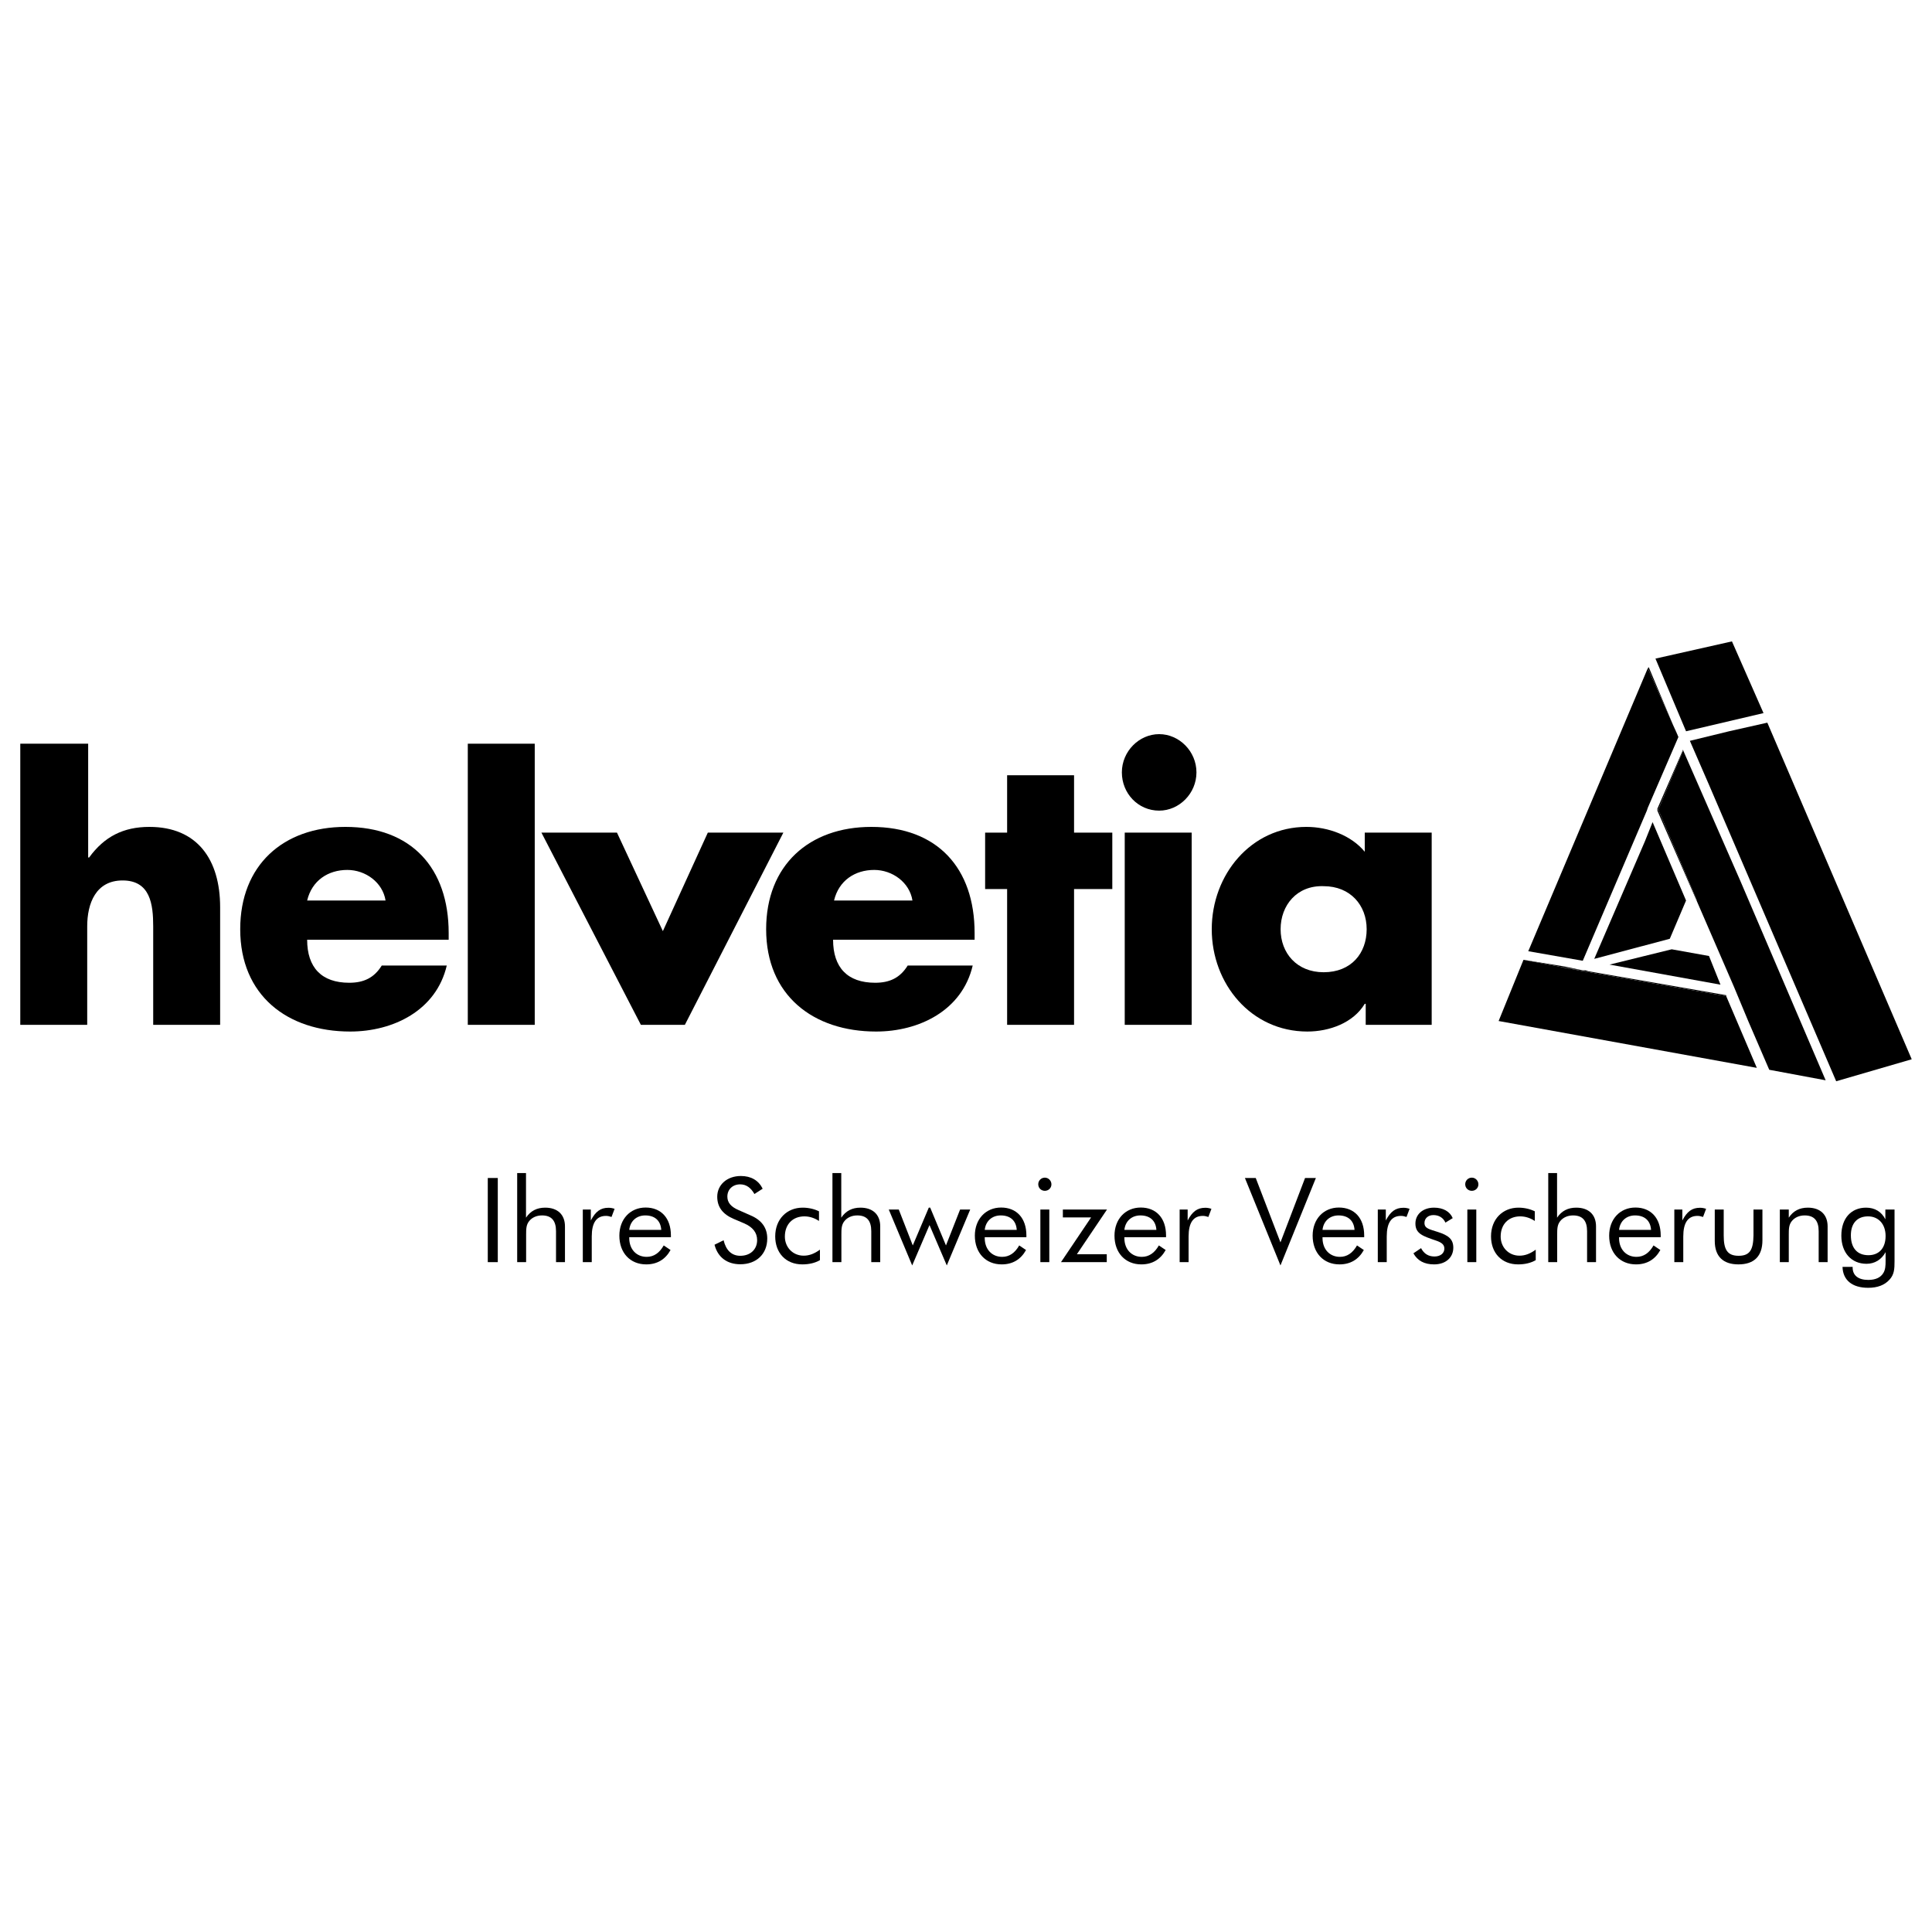
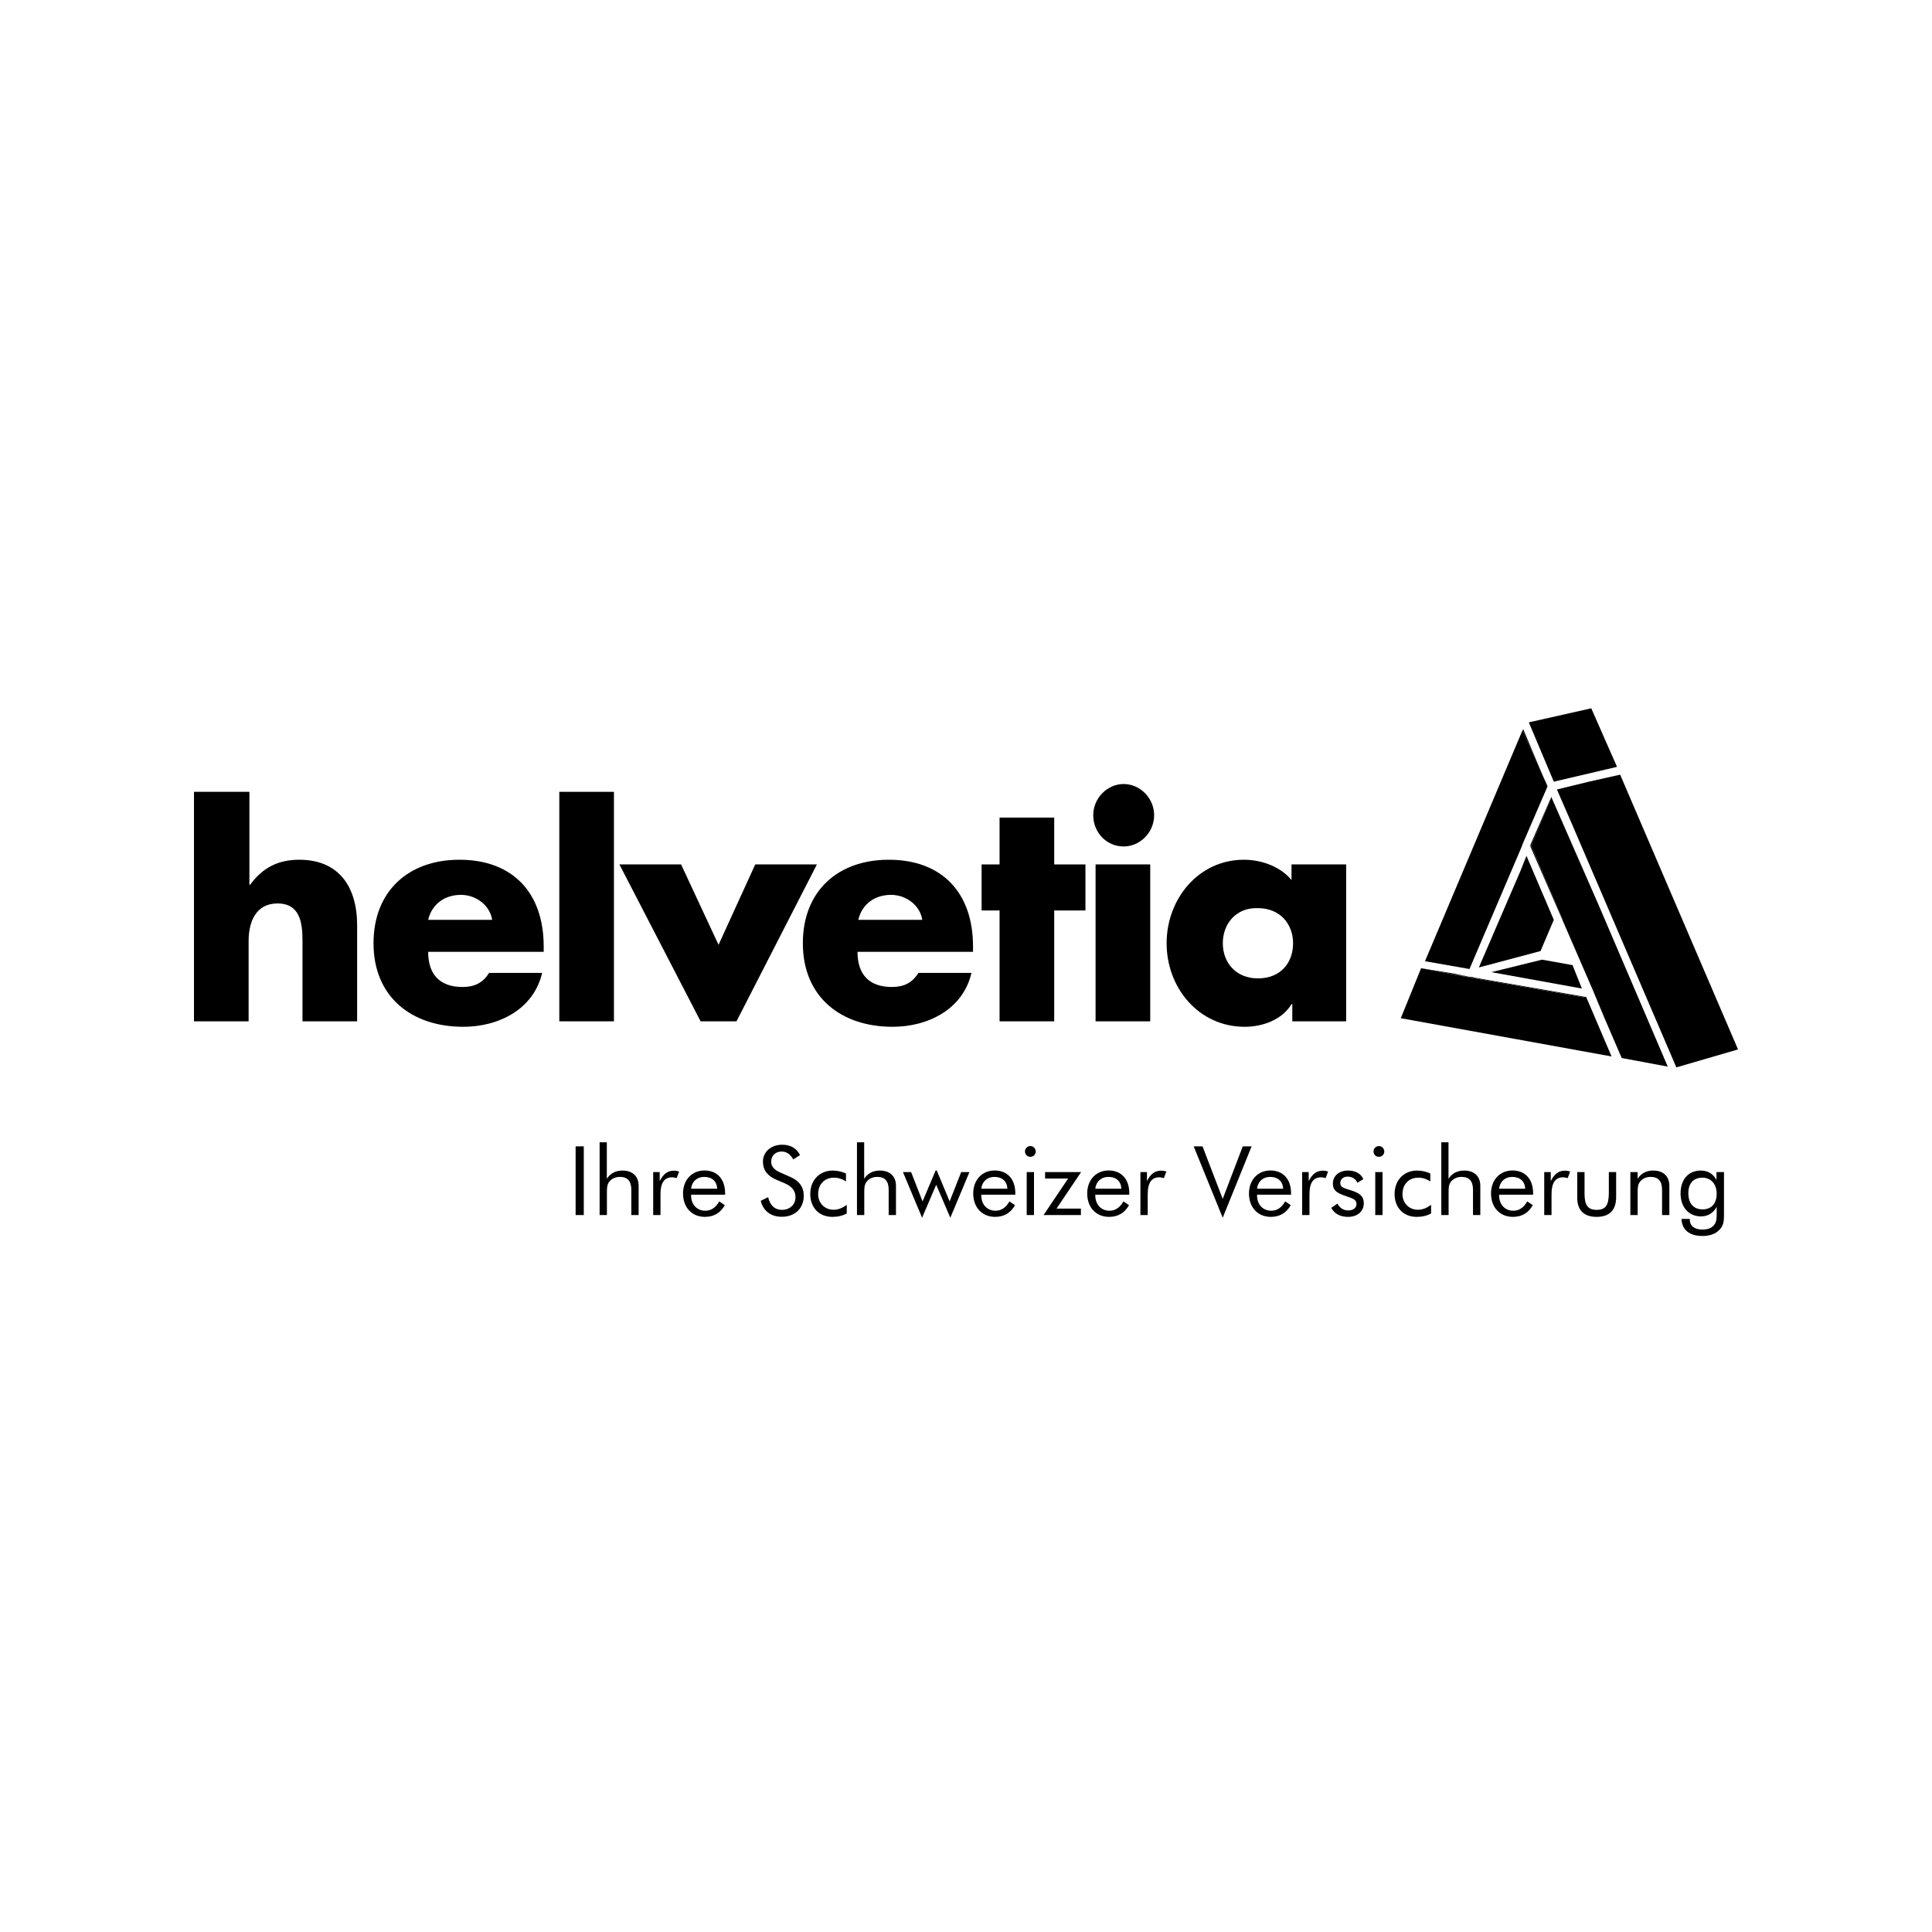
<svg xmlns="http://www.w3.org/2000/svg" width="200" height="200" viewBox="0 0 200 200" fill="none">
  <rect width="200" height="200" fill="white" />
-   <path d="M9.127 76.988V88.768H9.226C10.81 86.59 12.79 85.6 15.463 85.6C20.412 85.6 22.788 88.966 22.788 93.915V106.091H15.859V95.895C15.859 93.618 15.562 91.144 12.691 91.144C9.919 91.144 9.028 93.519 9.028 95.895V106.091H2.099V76.988H9.127Z" fill="black" />
-   <path d="M39.913 93.222C39.616 91.341 37.834 90.055 35.954 90.055C33.974 90.055 32.291 91.143 31.796 93.222H39.913ZM46.447 97.281H31.796C31.796 100.151 33.281 101.735 36.152 101.735C37.636 101.735 38.725 101.24 39.517 99.954H46.248C45.16 104.606 40.705 106.784 36.251 106.784C29.717 106.784 24.867 103.022 24.867 96.192C24.867 89.56 29.321 85.6 35.756 85.6C42.586 85.6 46.447 89.856 46.447 96.588V97.281Z" fill="black" />
-   <path d="M48.426 106.091H55.356V76.988H48.426V106.091" fill="black" />
-   <path d="M68.62 96.39L73.273 86.194H81.093L70.897 106.091H66.343L56.048 86.194H63.869L68.62 96.39Z" fill="black" />
-   <path d="M94.457 93.222C94.16 91.341 92.378 90.055 90.497 90.055C88.517 90.055 86.834 91.143 86.339 93.222H94.457ZM100.891 97.281H86.24C86.24 100.151 87.725 101.735 90.596 101.735C92.081 101.735 93.17 101.24 93.962 99.954H100.693C99.604 104.606 95.15 106.784 90.695 106.784C84.162 106.784 79.311 103.022 79.311 96.192C79.311 89.56 83.766 85.6 90.2 85.6C97.03 85.6 100.891 89.856 100.891 96.588V97.281Z" fill="black" />
-   <path d="M111.186 106.091H104.257V92.034H101.98V86.194H104.257V80.254H111.186V86.194H115.145V92.034H111.186V106.091" fill="black" />
-   <path d="M123.362 106.091H116.432V86.194H123.362V106.091ZM123.857 79.957C123.857 82.135 122.075 83.917 119.996 83.917C117.818 83.917 116.135 82.135 116.135 79.957C116.135 77.78 117.917 75.998 119.996 75.998C122.075 75.998 123.857 77.78 123.857 79.957Z" fill="black" />
-   <path d="M132.568 96.192C132.568 98.667 134.251 100.646 137.022 100.646C139.893 100.646 141.477 98.667 141.477 96.192C141.477 93.717 139.794 91.737 137.022 91.737C134.251 91.638 132.568 93.717 132.568 96.192ZM148.307 106.091H141.378V103.913H141.279C140.091 105.893 137.616 106.784 135.339 106.784C129.499 106.784 125.44 101.834 125.44 96.192C125.44 90.549 129.499 85.6 135.24 85.6C137.517 85.6 139.893 86.491 141.279 88.174V86.194H148.208V106.091" fill="black" />
-   <path d="M165.036 99.261L172.857 97.182L174.539 93.222L171.075 85.105L170.283 87.085L165.036 99.261Z" fill="black" />
-   <path d="M182.558 73.82L179.291 66.396L171.372 68.178L174.539 75.701L182.558 73.82Z" fill="black" />
-   <path d="M170.481 83.917L170.58 83.62L173.747 76.295L170.58 69.168L158.206 98.469L163.848 99.459L170.481 83.917Z" fill="black" />
-   <path d="M173.747 76.295L173.55 75.899L170.679 69.069L170.58 69.168L173.747 76.295Z" fill="black" />
-   <path d="M173.055 98.271L166.62 99.855L178.103 101.933L176.915 98.964L173.055 98.271Z" fill="black" />
-   <path d="M163.947 100.548L161.77 100.152H161.869L157.711 99.36L155.137 105.695L181.865 110.545L178.697 103.121L163.947 100.548Z" fill="black" />
-   <path d="M161.968 100.053L157.711 99.36L161.869 100.152L161.968 100.053Z" fill="black" />
-   <path d="M161.869 100.151H161.77L163.947 100.547L163.848 100.448L161.869 100.151Z" fill="black" />
-   <path d="M164.442 100.547L164.145 100.448L163.948 100.547L178.697 103.121V103.022L164.442 100.547Z" fill="black" />
-   <path d="M163.948 100.547L164.145 100.448H163.849L163.948 100.547Z" fill="black" />
-   <path d="M163.848 100.448L161.968 100.052L161.869 100.151L163.848 100.448Z" fill="black" />
-   <path d="M164.146 100.448L164.442 100.547L164.146 100.448Z" fill="black" />
-   <path d="M174.935 76.691L176.915 81.244L190.081 111.931L197.901 109.655L182.953 74.81L178.994 75.701L174.935 76.691Z" fill="black" />
-   <path d="M178.994 75.701L182.953 74.81L178.994 75.701Z" fill="black" />
-   <path d="M171.669 83.818L175.628 93.123V93.222L179.489 102.131L180.974 105.695L183.152 110.743L188.992 111.832L180.182 91.242L174.242 77.681L171.669 83.818Z" fill="black" />
-   <path d="M175.628 93.222V93.123L171.669 83.818L171.57 83.917L175.628 93.222Z" fill="black" />
-   <path d="M174.242 77.681V77.582L171.57 83.719L171.669 83.818L174.242 77.681Z" fill="black" />
-   <path d="M171.57 83.917L171.669 83.818L171.57 83.719V83.818V83.917Z" fill="black" />
-   <path d="M179.489 102.131L180.974 105.695L179.489 102.131Z" fill="black" />
-   <path d="M188.992 111.832L180.182 91.242L188.992 111.832Z" fill="black" />
-   <path d="M50.495 130.657H51.531V121.946H50.495V130.657Z" fill="black" />
-   <path d="M53.538 130.657H54.464V127.843C54.464 127.246 54.464 126.795 54.781 126.405C55.085 126.027 55.561 125.82 56.109 125.82C57.084 125.82 57.559 126.356 57.559 127.453V130.657H58.485V126.953C58.485 125.723 57.705 125.016 56.438 125.016C55.585 125.016 54.927 125.345 54.452 126.052V121.434H53.538V130.657Z" fill="black" />
-   <path d="M60.332 130.657H61.258V128.001C61.258 126.576 61.745 125.869 62.732 125.869C62.903 125.869 63.098 125.906 63.305 125.979L63.622 125.138C63.414 125.065 63.207 125.028 62.988 125.028C62.16 125.028 61.648 125.418 61.161 126.344V125.211H60.332V130.657Z" fill="black" />
-   <path d="M69.452 128.074V127.892C69.452 126.088 68.429 125.004 66.833 125.004C65.249 125.004 64.116 126.198 64.116 127.916C64.116 129.695 65.237 130.889 66.894 130.889C68.015 130.889 68.868 130.389 69.416 129.402L68.709 128.927C68.258 129.719 67.674 130.109 66.943 130.109C65.895 130.109 65.139 129.341 65.139 128.16V128.074H69.452ZM68.453 127.319H65.139C65.237 126.393 65.907 125.82 66.796 125.82C67.783 125.82 68.392 126.356 68.453 127.319Z" fill="black" />
-   <path d="M77.708 125.82L76.465 125.272C75.673 124.931 75.296 124.492 75.296 123.871C75.296 123.128 75.844 122.604 76.623 122.604C77.245 122.604 77.72 122.945 78.098 123.603L78.951 123.055C78.524 122.19 77.744 121.739 76.697 121.739C75.247 121.739 74.248 122.665 74.248 123.883C74.248 124.943 74.808 125.699 75.966 126.186L77.025 126.637C77.927 127.026 78.378 127.599 78.378 128.379C78.378 129.329 77.683 129.999 76.636 129.999C75.758 129.999 75.161 129.451 74.906 128.391L73.968 128.854C74.296 130.145 75.259 130.876 76.636 130.876C78.317 130.876 79.426 129.804 79.426 128.208C79.426 127.112 78.853 126.308 77.708 125.82Z" fill="black" />
-   <path d="M84.88 129.366C84.307 129.78 83.783 129.987 83.198 129.987C82.065 129.987 81.249 129.11 81.249 128.013C81.249 126.722 82.078 125.918 83.272 125.918C83.808 125.918 84.319 126.088 84.782 126.393V125.394C84.283 125.15 83.698 125.016 83.089 125.016C81.456 125.016 80.25 126.21 80.25 127.989C80.25 129.707 81.359 130.889 83.052 130.889C83.759 130.889 84.38 130.742 84.88 130.45V129.366Z" fill="black" />
-   <path d="M86.174 130.657H87.1V127.843C87.1 127.246 87.1 126.795 87.417 126.405C87.721 126.027 88.196 125.82 88.745 125.82C89.719 125.82 90.194 126.356 90.194 127.453V130.657H91.12V126.953C91.12 125.723 90.341 125.016 89.073 125.016C88.221 125.016 87.563 125.345 87.088 126.052V121.434H86.174V130.657Z" fill="black" />
-   <path d="M96.294 125.016H96.148L94.491 128.927L93.041 125.211H92.005L94.43 130.998L96.221 126.819L98.012 130.998L100.436 125.211H99.388L97.927 128.927L96.294 125.016Z" fill="black" />
-   <path d="M106.252 128.074V127.892C106.252 126.088 105.229 125.004 103.633 125.004C102.049 125.004 100.916 126.198 100.916 127.916C100.916 129.695 102.037 130.889 103.694 130.889C104.815 130.889 105.668 130.389 106.216 129.402L105.509 128.927C105.058 129.719 104.474 130.109 103.743 130.109C102.695 130.109 101.939 129.341 101.939 128.16V128.074H106.252ZM105.253 127.319H101.939C102.037 126.393 102.707 125.82 103.596 125.82C104.583 125.82 105.192 126.356 105.253 127.319Z" fill="black" />
-   <path d="M107.698 130.657H108.624V125.211H107.698V130.657ZM107.479 122.592C107.479 122.982 107.783 123.274 108.161 123.274C108.539 123.274 108.843 122.982 108.843 122.604C108.843 122.226 108.539 121.909 108.161 121.909C107.783 121.909 107.479 122.214 107.479 122.592Z" fill="black" />
-   <path d="M109.833 130.657H114.572V129.841H111.477L114.596 125.211H110.027V126.027H112.951L109.833 130.657Z" fill="black" />
-   <path d="M120.708 128.074V127.892C120.708 126.088 119.685 125.004 118.089 125.004C116.505 125.004 115.372 126.198 115.372 127.916C115.372 129.695 116.493 130.889 118.15 130.889C119.271 130.889 120.123 130.389 120.672 129.402L119.965 128.927C119.514 129.719 118.929 130.109 118.198 130.109C117.151 130.109 116.395 129.341 116.395 128.16V128.074H120.708ZM119.709 127.319H116.395C116.493 126.393 117.163 125.82 118.052 125.82C119.039 125.82 119.648 126.356 119.709 127.319Z" fill="black" />
-   <path d="M122.117 130.657H123.043V128.001C123.043 126.576 123.531 125.869 124.518 125.869C124.688 125.869 124.883 125.906 125.09 125.979L125.407 125.138C125.2 125.065 124.993 125.028 124.773 125.028C123.945 125.028 123.433 125.418 122.946 126.344V125.211H122.117V130.657Z" fill="black" />
-   <path d="M132.553 130.998L136.22 121.946H135.099L132.553 128.61L129.994 121.946H128.873L132.553 130.998Z" fill="black" />
-   <path d="M141.22 128.074V127.892C141.22 126.088 140.197 125.004 138.601 125.004C137.017 125.004 135.884 126.198 135.884 127.916C135.884 129.695 137.005 130.889 138.662 130.889C139.782 130.889 140.635 130.389 141.184 129.402L140.477 128.927C140.026 129.719 139.441 130.109 138.71 130.109C137.663 130.109 136.907 129.341 136.907 128.16V128.074H141.22ZM140.221 127.319H136.907C137.005 126.393 137.675 125.82 138.564 125.82C139.551 125.82 140.16 126.356 140.221 127.319Z" fill="black" />
-   <path d="M142.629 130.657H143.555V128.001C143.555 126.576 144.043 125.869 145.029 125.869C145.2 125.869 145.395 125.906 145.602 125.979L145.919 125.138C145.712 125.065 145.505 125.028 145.285 125.028C144.457 125.028 143.945 125.418 143.458 126.344V125.211H142.629V130.657Z" fill="black" />
-   <path d="M146.316 129.743C146.742 130.511 147.449 130.889 148.46 130.889C149.666 130.889 150.446 130.17 150.446 129.159C150.446 128.269 149.922 127.879 148.862 127.538C147.961 127.246 147.461 127.173 147.461 126.6C147.461 126.125 147.839 125.784 148.387 125.784C148.96 125.784 149.41 126.064 149.63 126.564L150.385 126.101C150.093 125.406 149.386 125.016 148.448 125.016C147.291 125.016 146.523 125.711 146.523 126.661C146.523 127.733 147.327 127.965 148.667 128.428C149.24 128.623 149.52 128.842 149.52 129.256C149.52 129.731 149.118 130.072 148.497 130.072C147.875 130.072 147.412 129.792 147.108 129.207L146.316 129.743Z" fill="black" />
-   <path d="M151.899 130.657H152.825V125.211H151.899V130.657ZM151.679 122.592C151.679 122.982 151.984 123.274 152.362 123.274C152.739 123.274 153.044 122.982 153.044 122.604C153.044 122.226 152.739 121.909 152.362 121.909C151.984 121.909 151.679 122.214 151.679 122.592Z" fill="black" />
-   <path d="M158.979 129.366C158.407 129.78 157.883 129.987 157.298 129.987C156.165 129.987 155.349 129.11 155.349 128.013C155.349 126.722 156.177 125.918 157.371 125.918C157.907 125.918 158.419 126.088 158.882 126.393V125.394C158.382 125.15 157.798 125.016 157.188 125.016C155.556 125.016 154.35 126.21 154.35 127.989C154.35 129.707 155.458 130.889 157.152 130.889C157.859 130.889 158.48 130.742 158.979 130.45V129.366Z" fill="black" />
-   <path d="M160.274 130.657H161.199V127.843C161.199 127.246 161.199 126.795 161.516 126.405C161.821 126.027 162.296 125.82 162.844 125.82C163.819 125.82 164.294 126.356 164.294 127.453V130.657H165.22V126.953C165.22 125.723 164.44 125.016 163.173 125.016C162.32 125.016 161.662 125.345 161.187 126.052V121.434H160.274V130.657Z" fill="black" />
-   <path d="M171.916 128.074V127.892C171.916 126.088 170.893 125.004 169.297 125.004C167.713 125.004 166.58 126.198 166.58 127.916C166.58 129.695 167.701 130.889 169.358 130.889C170.479 130.889 171.332 130.389 171.88 129.402L171.173 128.927C170.722 129.719 170.138 130.109 169.407 130.109C168.359 130.109 167.604 129.341 167.604 128.16V128.074H171.916ZM170.917 127.319H167.604C167.701 126.393 168.371 125.82 169.26 125.82C170.247 125.82 170.856 126.356 170.917 127.319Z" fill="black" />
-   <path d="M173.326 130.657H174.252V128.001C174.252 126.576 174.739 125.869 175.726 125.869C175.896 125.869 176.091 125.906 176.298 125.979L176.615 125.138C176.408 125.065 176.201 125.028 175.982 125.028C175.153 125.028 174.642 125.418 174.154 126.344V125.211H173.326V130.657Z" fill="black" />
-   <path d="M178.438 125.211H177.512V128.464C177.512 130.06 178.377 130.889 179.961 130.889C181.593 130.889 182.446 130.036 182.446 128.391V125.211H181.52V127.892C181.496 129.329 181.179 129.999 179.985 129.999C178.791 129.999 178.438 129.329 178.438 127.892V125.211Z" fill="black" />
-   <path d="M184.248 130.657H185.174V127.843C185.174 127.246 185.174 126.795 185.49 126.405C185.795 126.027 186.27 125.82 186.818 125.82C187.793 125.82 188.268 126.356 188.268 127.453V130.657H189.194V126.953C189.194 125.723 188.414 125.016 187.147 125.016C186.294 125.016 185.637 125.345 185.174 126.052V125.211H184.248V130.657Z" fill="black" />
-   <path d="M196.122 125.211H195.172V126.222C194.77 125.43 194.075 125.016 193.174 125.016C191.651 125.016 190.615 126.101 190.615 127.916C190.615 129.682 191.663 130.828 193.222 130.828C194.063 130.828 194.77 130.401 195.196 129.622V130.535C195.196 131.035 195.172 131.437 194.965 131.778C194.684 132.253 194.148 132.497 193.405 132.497C192.357 132.497 191.785 132.022 191.785 131.218V131.144H190.737C190.774 132.509 191.724 133.313 193.393 133.313C194.355 133.313 195.086 133.033 195.586 132.485C196.098 131.949 196.122 131.339 196.122 130.56V125.211ZM195.196 127.952C195.196 129.207 194.514 129.938 193.417 129.938C192.26 129.938 191.602 129.195 191.602 127.879C191.602 126.637 192.26 125.918 193.381 125.918C194.429 125.918 195.196 126.685 195.196 127.952Z" fill="black" />
+   <g clip-path="url(#clip0)">
+     <path d="M25.818 81.97V91.586H25.899C27.192 89.808 28.808 89 30.99 89C35.03 89 36.97 91.748 36.97 95.788V105.727H31.313V97.404C31.313 95.546 31.071 93.525 28.727 93.525C26.465 93.525 25.737 95.465 25.737 97.404V105.727H20.081V81.97H25.818Z" fill="black" />
+     <path d="M50.95 95.222C50.707 93.687 49.252 92.636 47.717 92.636C46.101 92.636 44.727 93.525 44.323 95.222H50.95ZM56.283 98.535H44.323C44.323 100.879 45.535 102.172 47.879 102.172C49.091 102.172 49.98 101.768 50.626 100.717H56.121C55.232 104.515 51.596 106.293 47.96 106.293C42.626 106.293 38.667 103.222 38.667 97.647C38.667 92.232 42.303 89 47.556 89C53.131 89 56.283 92.475 56.283 97.97V98.535Z" fill="black" />
+     <path d="M57.899 105.727H63.556V81.97H57.899V105.727" fill="black" />
+     <path d="M74.384 97.808L78.182 89.485H84.566L76.242 105.727H72.525L64.121 89.485H70.505L74.384 97.808Z" fill="black" />
+     <path d="M95.475 95.222C95.232 93.687 93.778 92.636 92.242 92.636C90.626 92.636 89.252 93.525 88.849 95.222H95.475ZM100.727 98.535H88.768C88.768 100.879 89.98 102.172 92.323 102.172C93.535 102.172 94.424 101.768 95.071 100.717H100.566C99.677 104.515 96.04 106.293 92.404 106.293C87.071 106.293 83.111 103.222 83.111 97.647C83.111 92.232 86.747 89 92 89C97.576 89 100.727 92.475 100.727 97.97V98.535Z" fill="black" />
+     <path d="M109.131 105.727H103.475V94.252H101.616V89.485H103.475V84.636H109.131V89.485H112.364V94.252H109.131V105.727" fill="black" />
+     <path d="M119.071 105.727H113.414V89.485H119.071V105.727ZM119.475 84.394C119.475 86.172 118.02 87.626 116.323 87.626C114.545 87.626 113.172 86.172 113.172 84.394C113.172 82.616 114.626 81.162 116.323 81.162C118.02 81.162 119.475 82.616 119.475 84.394Z" fill="black" />
+     <path d="M126.586 97.647C126.586 99.667 127.96 101.283 130.222 101.283C132.566 101.283 133.859 99.667 133.859 97.647C133.859 95.626 132.485 94.01 130.222 94.01C127.96 93.929 126.586 95.626 126.586 97.647ZM139.434 105.727H133.778V103.949H133.697C132.727 105.566 130.707 106.293 128.849 106.293C124.081 106.293 120.768 102.253 120.768 97.647C120.768 93.04 124.081 89 128.768 89C130.626 89 132.566 89.727 133.697 91.101V89.485H139.354V105.727" fill="black" />
+     <path d="M153.091 100.151L159.475 98.454L160.849 95.222L158.02 88.596L157.374 90.212L153.091 100.151Z" fill="black" />
+     <path d="M167.394 79.384L164.727 73.323L158.263 74.778L160.849 80.919L167.394 79.384Z" fill="black" />
+     <path d="M157.535 87.626L157.616 87.384L160.202 81.404L157.616 75.586L147.515 99.505L152.121 100.313L157.535 87.626Z" fill="black" />
+     <path d="M160.202 81.404L160.04 81.081L157.697 75.505L157.616 75.586L160.202 81.404Z" fill="black" />
+     <path d="M159.636 99.343L154.384 100.636L163.758 102.333L162.788 99.909L159.636 99.343Z" fill="black" />
+     <path d="M152.202 101.202L150.424 100.879H150.505L147.111 100.232L145.01 105.404L166.828 109.364L164.242 103.303L152.202 101.202Z" fill="black" />
+     <path d="M150.586 100.798L147.111 100.232L150.505 100.879L150.586 100.798Z" fill="black" />
+     <path d="M150.505 100.879H150.424L152.202 101.202L152.121 101.121L150.505 100.879Z" fill="black" />
+     <path d="M152.606 101.202L152.364 101.121L152.202 101.202L164.242 103.303V103.222L152.606 101.202Z" fill="black" />
+     <path d="M152.202 101.202L152.364 101.121H152.121L152.202 101.202Z" fill="black" />
+     <path d="M152.121 101.121L150.586 100.798L150.505 100.879L152.121 101.121Z" fill="black" />
+     <path d="M152.364 101.121L152.606 101.202L152.364 101.121Z" fill="black" />
+     <path d="M161.172 81.727L162.788 85.444L173.535 110.495L179.919 108.636L167.717 80.192L164.485 80.919L161.172 81.727Z" fill="black" />
+     <path d="M164.485 80.919L167.717 80.192L164.485 80.919Z" fill="black" />
+     <path d="M158.505 87.546L161.737 95.141V95.222L164.889 102.495L166.101 105.404L167.879 109.525L172.646 110.414L165.455 93.606L160.606 82.535L158.505 87.546Z" fill="black" />
+     <path d="M161.737 95.222V95.141L158.505 87.545L158.424 87.626L161.737 95.222Z" fill="black" />
+     <path d="M160.606 82.535V82.455L158.424 87.465L158.505 87.546L160.606 82.535Z" fill="black" />
+     <path d="M158.424 87.626L158.505 87.545L158.424 87.465V87.545V87.626Z" fill="black" />
+     <path d="M164.889 102.495L166.101 105.404L164.889 102.495Z" fill="black" />
+     <path d="M172.647 110.414L165.455 93.606L172.647 110.414Z" fill="black" />
+   </g>
+   <path d="M59.588 125.781H60.433V118.67H59.588V125.781Z" fill="black" />
+   <path d="M62.072 125.781H62.828V123.484C62.828 122.996 62.828 122.629 63.086 122.31C63.335 122.002 63.723 121.833 64.171 121.833C64.966 121.833 65.354 122.27 65.354 123.166V125.781H66.11V122.758C66.11 121.753 65.473 121.176 64.439 121.176C63.743 121.176 63.206 121.445 62.818 122.022V118.252H62.072V125.781Z" fill="black" />
+   <path d="M67.618 125.781H68.374V123.613C68.374 122.449 68.772 121.873 69.577 121.873C69.717 121.873 69.876 121.902 70.045 121.962L70.303 121.276C70.134 121.216 69.965 121.186 69.786 121.186C69.11 121.186 68.692 121.505 68.294 122.261V121.336H67.618V125.781Z" fill="black" />
+   <path d="M75.063 123.673V123.524C75.063 122.052 74.228 121.167 72.925 121.167C71.632 121.167 70.707 122.141 70.707 123.544C70.707 124.996 71.622 125.97 72.975 125.97C73.89 125.97 74.586 125.562 75.033 124.757L74.457 124.369C74.088 125.015 73.611 125.334 73.014 125.334C72.159 125.334 71.542 124.707 71.542 123.742V123.673H75.063ZM74.248 123.056H71.542C71.622 122.3 72.169 121.833 72.895 121.833C73.701 121.833 74.198 122.27 74.248 123.056Z" fill="black" />
+   <path d="M81.802 121.833L80.788 121.385C80.141 121.107 79.833 120.749 79.833 120.242C79.833 119.635 80.281 119.207 80.917 119.207C81.424 119.207 81.812 119.486 82.121 120.023L82.817 119.575C82.469 118.869 81.832 118.501 80.977 118.501C79.793 118.501 78.978 119.257 78.978 120.252C78.978 121.117 79.435 121.733 80.38 122.131L81.245 122.499C81.981 122.817 82.349 123.285 82.349 123.921C82.349 124.697 81.782 125.244 80.927 125.244C80.211 125.244 79.724 124.797 79.515 123.931L78.749 124.309C79.017 125.364 79.803 125.96 80.927 125.96C82.299 125.96 83.205 125.085 83.205 123.782C83.205 122.887 82.737 122.231 81.802 121.833Z" fill="black" />
+   <path d="M87.657 124.727C87.189 125.065 86.762 125.234 86.284 125.234C85.359 125.234 84.693 124.518 84.693 123.623C84.693 122.569 85.37 121.912 86.344 121.912C86.782 121.912 87.2 122.052 87.577 122.3V121.485C87.17 121.286 86.692 121.176 86.195 121.176C84.862 121.176 83.878 122.151 83.878 123.603C83.878 125.006 84.783 125.97 86.165 125.97C86.742 125.97 87.249 125.851 87.657 125.612V124.727Z" fill="black" />
+   <path d="M88.713 125.781H89.469V123.484C89.469 122.996 89.469 122.629 89.728 122.31C89.977 122.002 90.364 121.833 90.812 121.833C91.608 121.833 91.995 122.27 91.995 123.166V125.781H92.751V122.758C92.751 121.753 92.115 121.176 91.08 121.176C90.384 121.176 89.847 121.445 89.459 122.022V118.252H88.713V125.781Z" fill="black" />
+   <path d="M96.975 121.176H96.855L95.503 124.369L94.319 121.336H93.474L95.453 126.06L96.915 122.648L98.377 126.06L100.356 121.336H99.501L98.307 124.369L96.975 121.176Z" fill="black" />
+   <path d="M105.104 123.673V123.524C105.104 122.052 104.269 121.167 102.966 121.167C101.673 121.167 100.748 122.141 100.748 123.544C100.748 124.996 101.663 125.97 103.015 125.97C103.93 125.97 104.627 125.562 105.074 124.757L104.497 124.369C104.129 125.015 103.652 125.334 103.055 125.334C102.2 125.334 101.583 124.707 101.583 123.742V123.673H105.104ZM104.288 123.056H101.583C101.663 122.3 102.21 121.833 102.936 121.833C103.741 121.833 104.239 122.27 104.288 123.056Z" fill="black" />
+   <path d="M106.284 125.781H107.04V121.336H106.284V125.781ZM106.105 119.197C106.105 119.516 106.354 119.754 106.662 119.754C106.97 119.754 107.219 119.516 107.219 119.207C107.219 118.899 106.97 118.64 106.662 118.64C106.354 118.64 106.105 118.889 106.105 119.197Z" fill="black" />
+   <path d="M108.027 125.781H111.895V125.115H109.369L111.915 121.336H108.186V122.002H110.573L108.027 125.781Z" fill="black" />
+   <path d="M116.905 123.673V123.524C116.905 122.052 116.069 121.167 114.766 121.167C113.473 121.167 112.548 122.141 112.548 123.544C112.548 124.996 113.463 125.97 114.816 125.97C115.731 125.97 116.427 125.562 116.875 124.757L116.298 124.369C115.93 125.015 115.453 125.334 114.856 125.334C114.001 125.334 113.384 124.707 113.384 123.742V123.673H116.905ZM116.089 123.056H113.384C113.463 122.3 114.01 121.833 114.737 121.833C115.542 121.833 116.039 122.27 116.089 123.056Z" fill="black" />
+   <path d="M118.055 125.781H118.811V123.613C118.811 122.449 119.209 121.873 120.014 121.873C120.154 121.873 120.313 121.902 120.482 121.962L120.74 121.276C120.571 121.216 120.402 121.186 120.223 121.186C119.547 121.186 119.129 121.505 118.731 122.261V121.336H118.055V125.781Z" fill="black" />
+   <path d="M126.574 126.06L129.567 118.67H128.652L126.574 124.11L124.485 118.67H123.57L126.574 126.06Z" fill="black" />
+   <path d="M133.649 123.673V123.524C133.649 122.052 132.814 121.167 131.511 121.167C130.218 121.167 129.293 122.141 129.293 123.544C129.293 124.996 130.208 125.97 131.56 125.97C132.475 125.97 133.172 125.562 133.619 124.757L133.042 124.369C132.674 125.015 132.197 125.334 131.6 125.334C130.745 125.334 130.128 124.707 130.128 123.742V123.673H133.649ZM132.833 123.056H130.128C130.208 122.3 130.755 121.833 131.481 121.833C132.286 121.833 132.784 122.27 132.833 123.056Z" fill="black" />
+   <path d="M134.799 125.781H135.555V123.613C135.555 122.449 135.953 121.873 136.759 121.873C136.898 121.873 137.057 121.902 137.226 121.962L137.485 121.276C137.316 121.216 137.147 121.186 136.968 121.186C136.291 121.186 135.874 121.505 135.476 122.261V121.336H134.799V125.781Z" fill="black" />
+   <path d="M137.809 125.035C138.157 125.662 138.734 125.97 139.559 125.97C140.544 125.97 141.18 125.383 141.18 124.558C141.18 123.832 140.753 123.514 139.887 123.235C139.152 122.996 138.744 122.937 138.744 122.469C138.744 122.082 139.052 121.803 139.5 121.803C139.967 121.803 140.335 122.032 140.514 122.44L141.131 122.062C140.892 121.495 140.315 121.176 139.549 121.176C138.604 121.176 137.978 121.743 137.978 122.519C137.978 123.394 138.634 123.583 139.728 123.961C140.196 124.12 140.425 124.299 140.425 124.638C140.425 125.025 140.096 125.304 139.589 125.304C139.082 125.304 138.704 125.075 138.455 124.598L137.809 125.035Z" fill="black" />
+   <path d="M142.366 125.781H143.122V121.336H142.366V125.781ZM142.187 119.197C142.187 119.516 142.436 119.754 142.744 119.754C143.052 119.754 143.301 119.516 143.301 119.207C143.301 118.899 143.052 118.64 142.744 118.64C142.436 118.64 142.187 118.889 142.187 119.197Z" fill="black" />
+   <path d="M148.146 124.727C147.679 125.065 147.251 125.234 146.774 125.234C145.849 125.234 145.183 124.518 145.183 123.623C145.183 122.569 145.859 121.912 146.834 121.912C147.271 121.912 147.689 122.052 148.067 122.3V121.485C147.659 121.286 147.182 121.176 146.684 121.176C145.352 121.176 144.367 122.151 144.367 123.603C144.367 125.006 145.272 125.97 146.655 125.97C147.231 125.97 147.739 125.851 148.146 125.612V124.727Z" fill="black" />
+   <path d="M149.203 125.781H149.959V123.484C149.959 122.996 149.959 122.629 150.217 122.31C150.466 122.002 150.854 121.833 151.301 121.833C152.097 121.833 152.485 122.27 152.485 123.166V125.781H153.241V122.758C153.241 121.753 152.604 121.176 151.57 121.176C150.874 121.176 150.337 121.445 149.949 122.022V118.252H149.203V125.781Z" fill="black" />
+   <path d="M158.707 123.673V123.524C158.707 122.052 157.872 121.167 156.569 121.167C155.276 121.167 154.351 122.141 154.351 123.544C154.351 124.996 155.266 125.97 156.619 125.97C157.534 125.97 158.23 125.562 158.677 124.757L158.101 124.369C157.733 125.015 157.255 125.334 156.658 125.334C155.803 125.334 155.187 124.707 155.187 123.742V123.673H158.707ZM157.892 123.056H155.187C155.266 122.3 155.813 121.833 156.539 121.833C157.345 121.833 157.842 122.27 157.892 123.056Z" fill="black" />
+   <path d="M159.858 125.781H160.614V123.613C160.614 122.449 161.011 121.873 161.817 121.873C161.956 121.873 162.115 121.902 162.284 121.962L162.543 121.276C162.374 121.216 162.205 121.186 162.026 121.186C161.35 121.186 160.932 121.505 160.534 122.261V121.336H159.858V125.781Z" fill="black" />
+   <path d="M164.031 121.336H163.275V123.991C163.275 125.294 163.981 125.97 165.274 125.97C166.607 125.97 167.303 125.274 167.303 123.931V121.336H166.547V123.524C166.527 124.697 166.269 125.244 165.294 125.244C164.319 125.244 164.031 124.697 164.031 123.524V121.336Z" fill="black" />
+   <path d="M168.774 125.781H169.529V123.484C169.529 122.996 169.529 122.629 169.788 122.31C170.037 122.002 170.425 121.833 170.872 121.833C171.668 121.833 172.056 122.27 172.056 123.166V125.781H172.811V122.758C172.811 121.753 172.175 121.176 171.141 121.176C170.444 121.176 169.907 121.445 169.529 122.022V121.336H168.774V125.781Z" fill="black" />
+   <path d="M178.467 121.336H177.691V122.161C177.363 121.515 176.796 121.176 176.06 121.176C174.817 121.176 173.972 122.062 173.972 123.544C173.972 124.986 174.827 125.921 176.1 125.921C176.786 125.921 177.363 125.572 177.711 124.936V125.682C177.711 126.09 177.691 126.418 177.522 126.696C177.293 127.084 176.856 127.283 176.249 127.283C175.394 127.283 174.926 126.895 174.926 126.239V126.179H174.071C174.101 127.293 174.877 127.949 176.239 127.949C177.025 127.949 177.622 127.721 178.029 127.273C178.447 126.836 178.467 126.338 178.467 125.702V121.336ZM177.711 123.573C177.711 124.598 177.154 125.194 176.259 125.194C175.314 125.194 174.777 124.588 174.777 123.514C174.777 122.499 175.314 121.912 176.229 121.912C177.085 121.912 177.711 122.539 177.711 123.573Z" fill="black" />
+   <defs>
+     <clipPath id="clip0">
+       <rect width="160" height="37.98" fill="white" transform="translate(20 73)" />
+     </clipPath>
+   </defs>
</svg>
